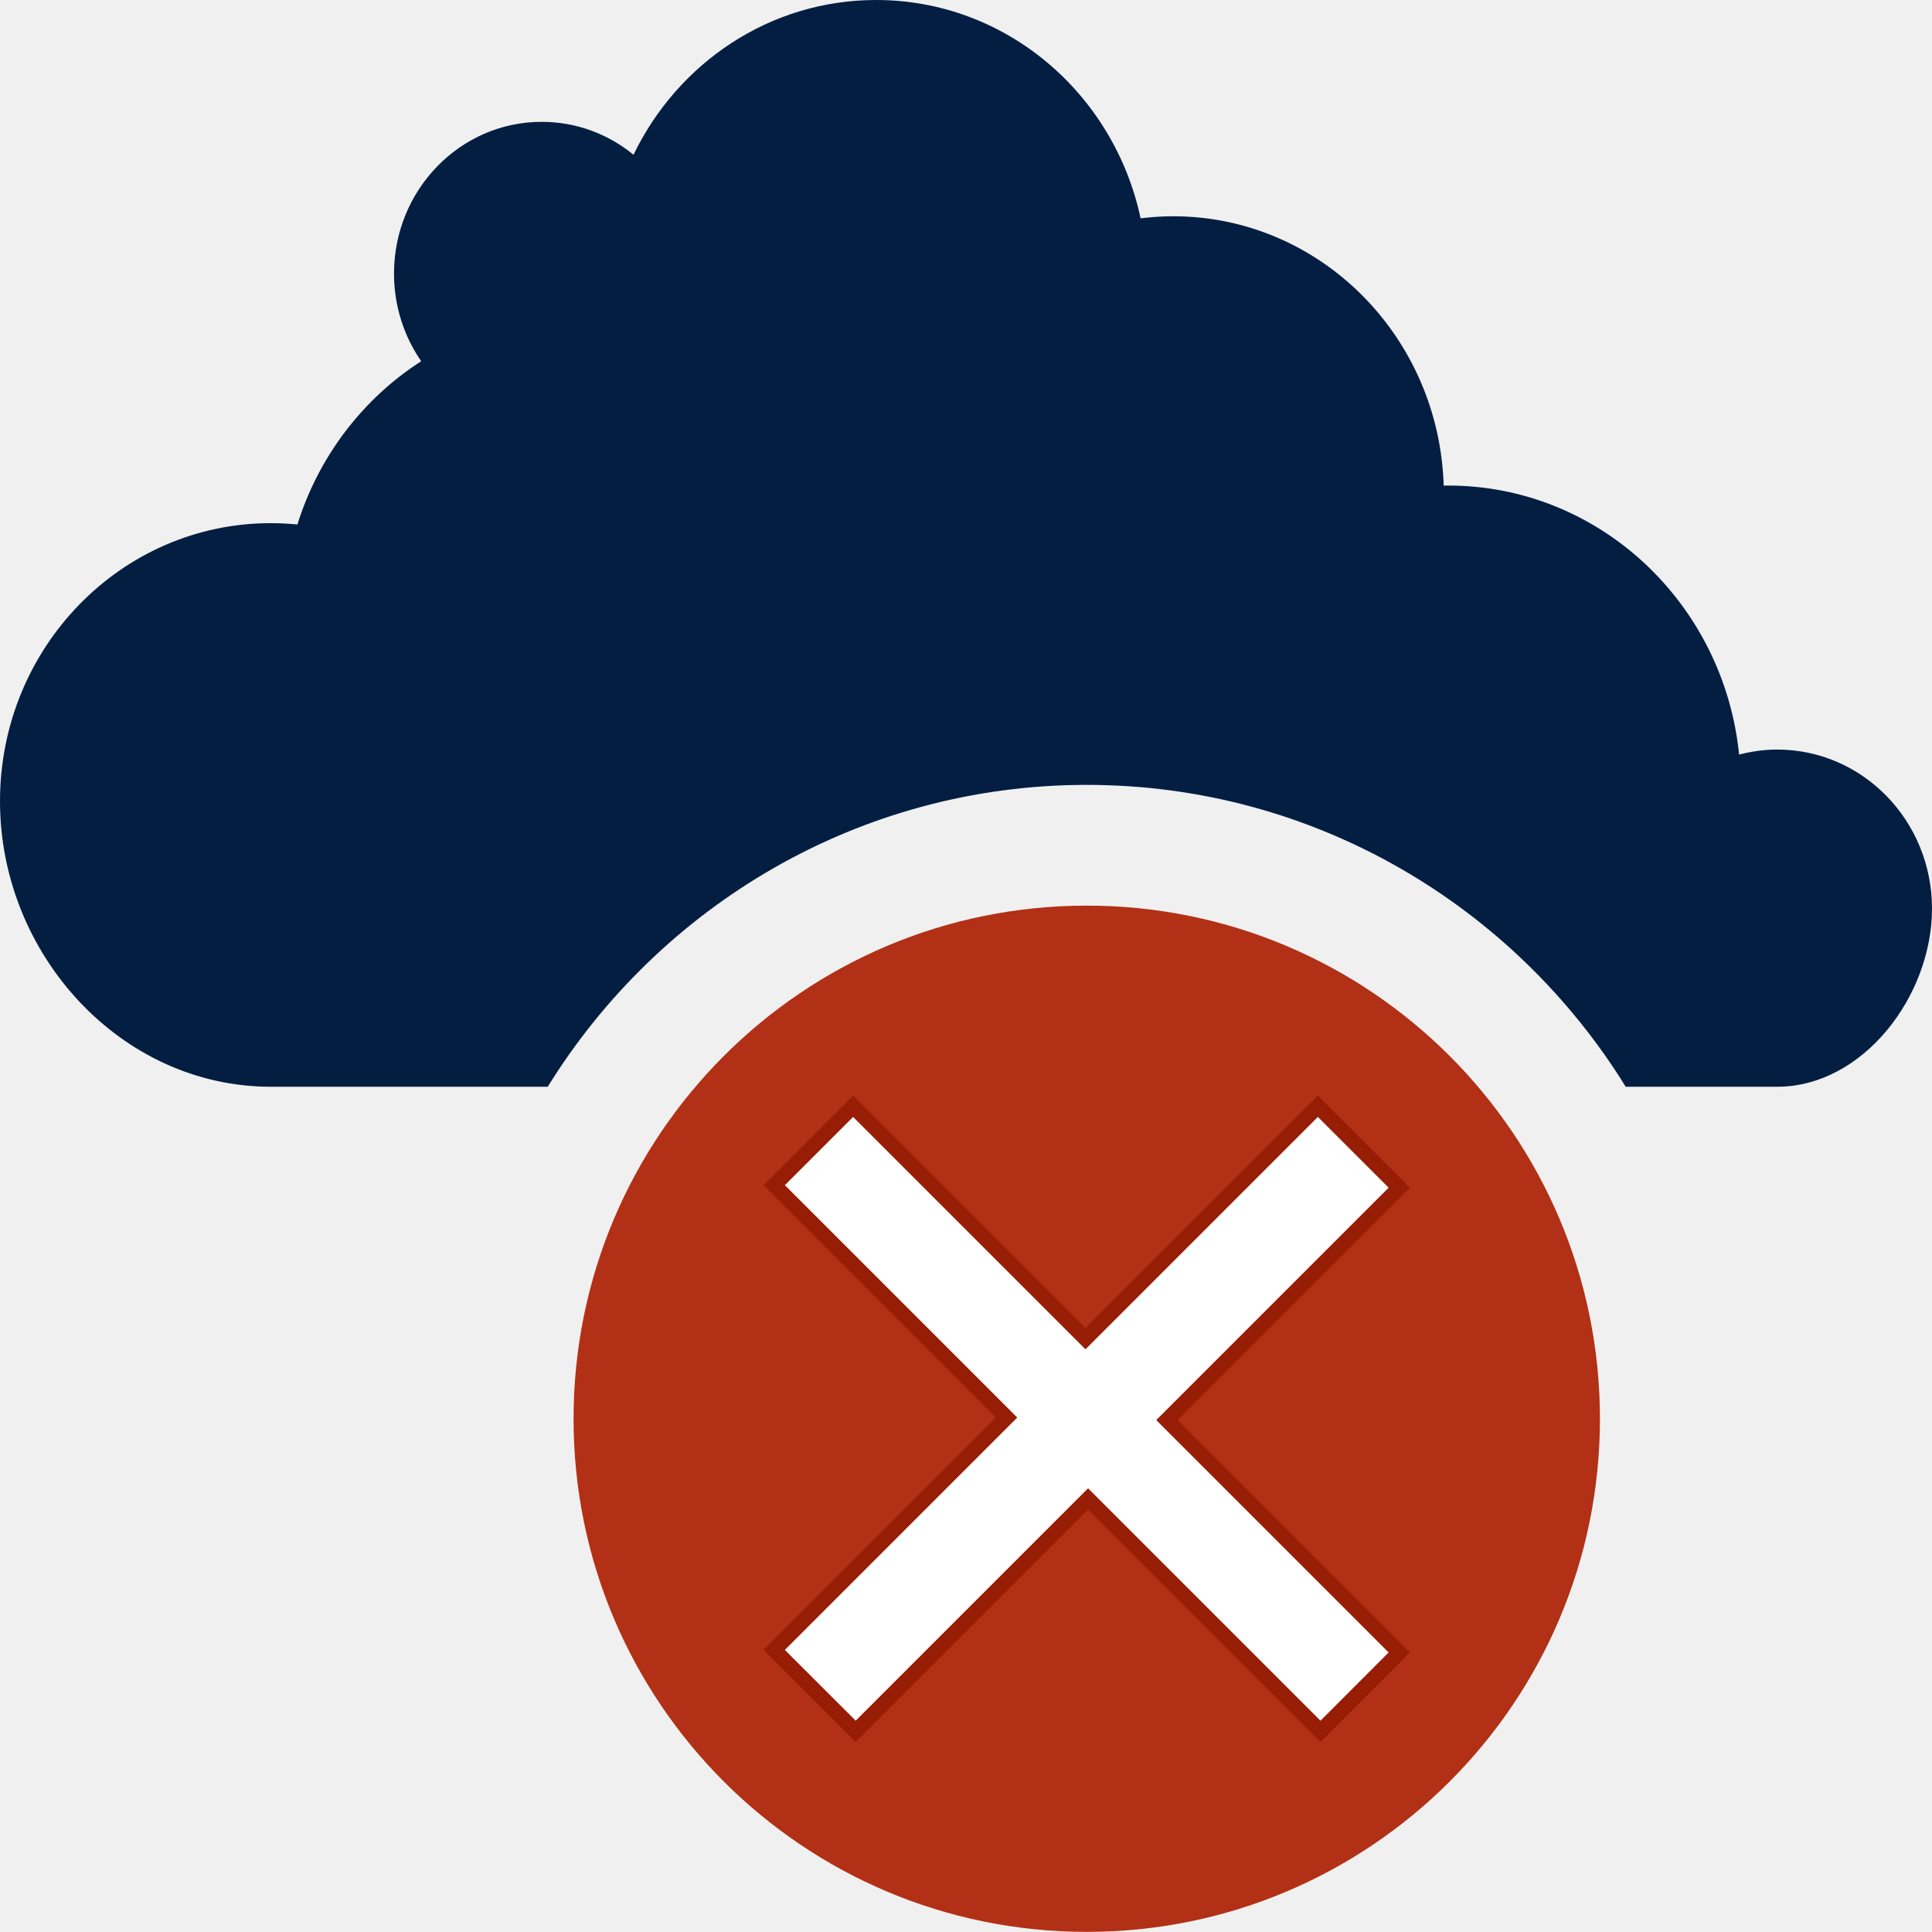
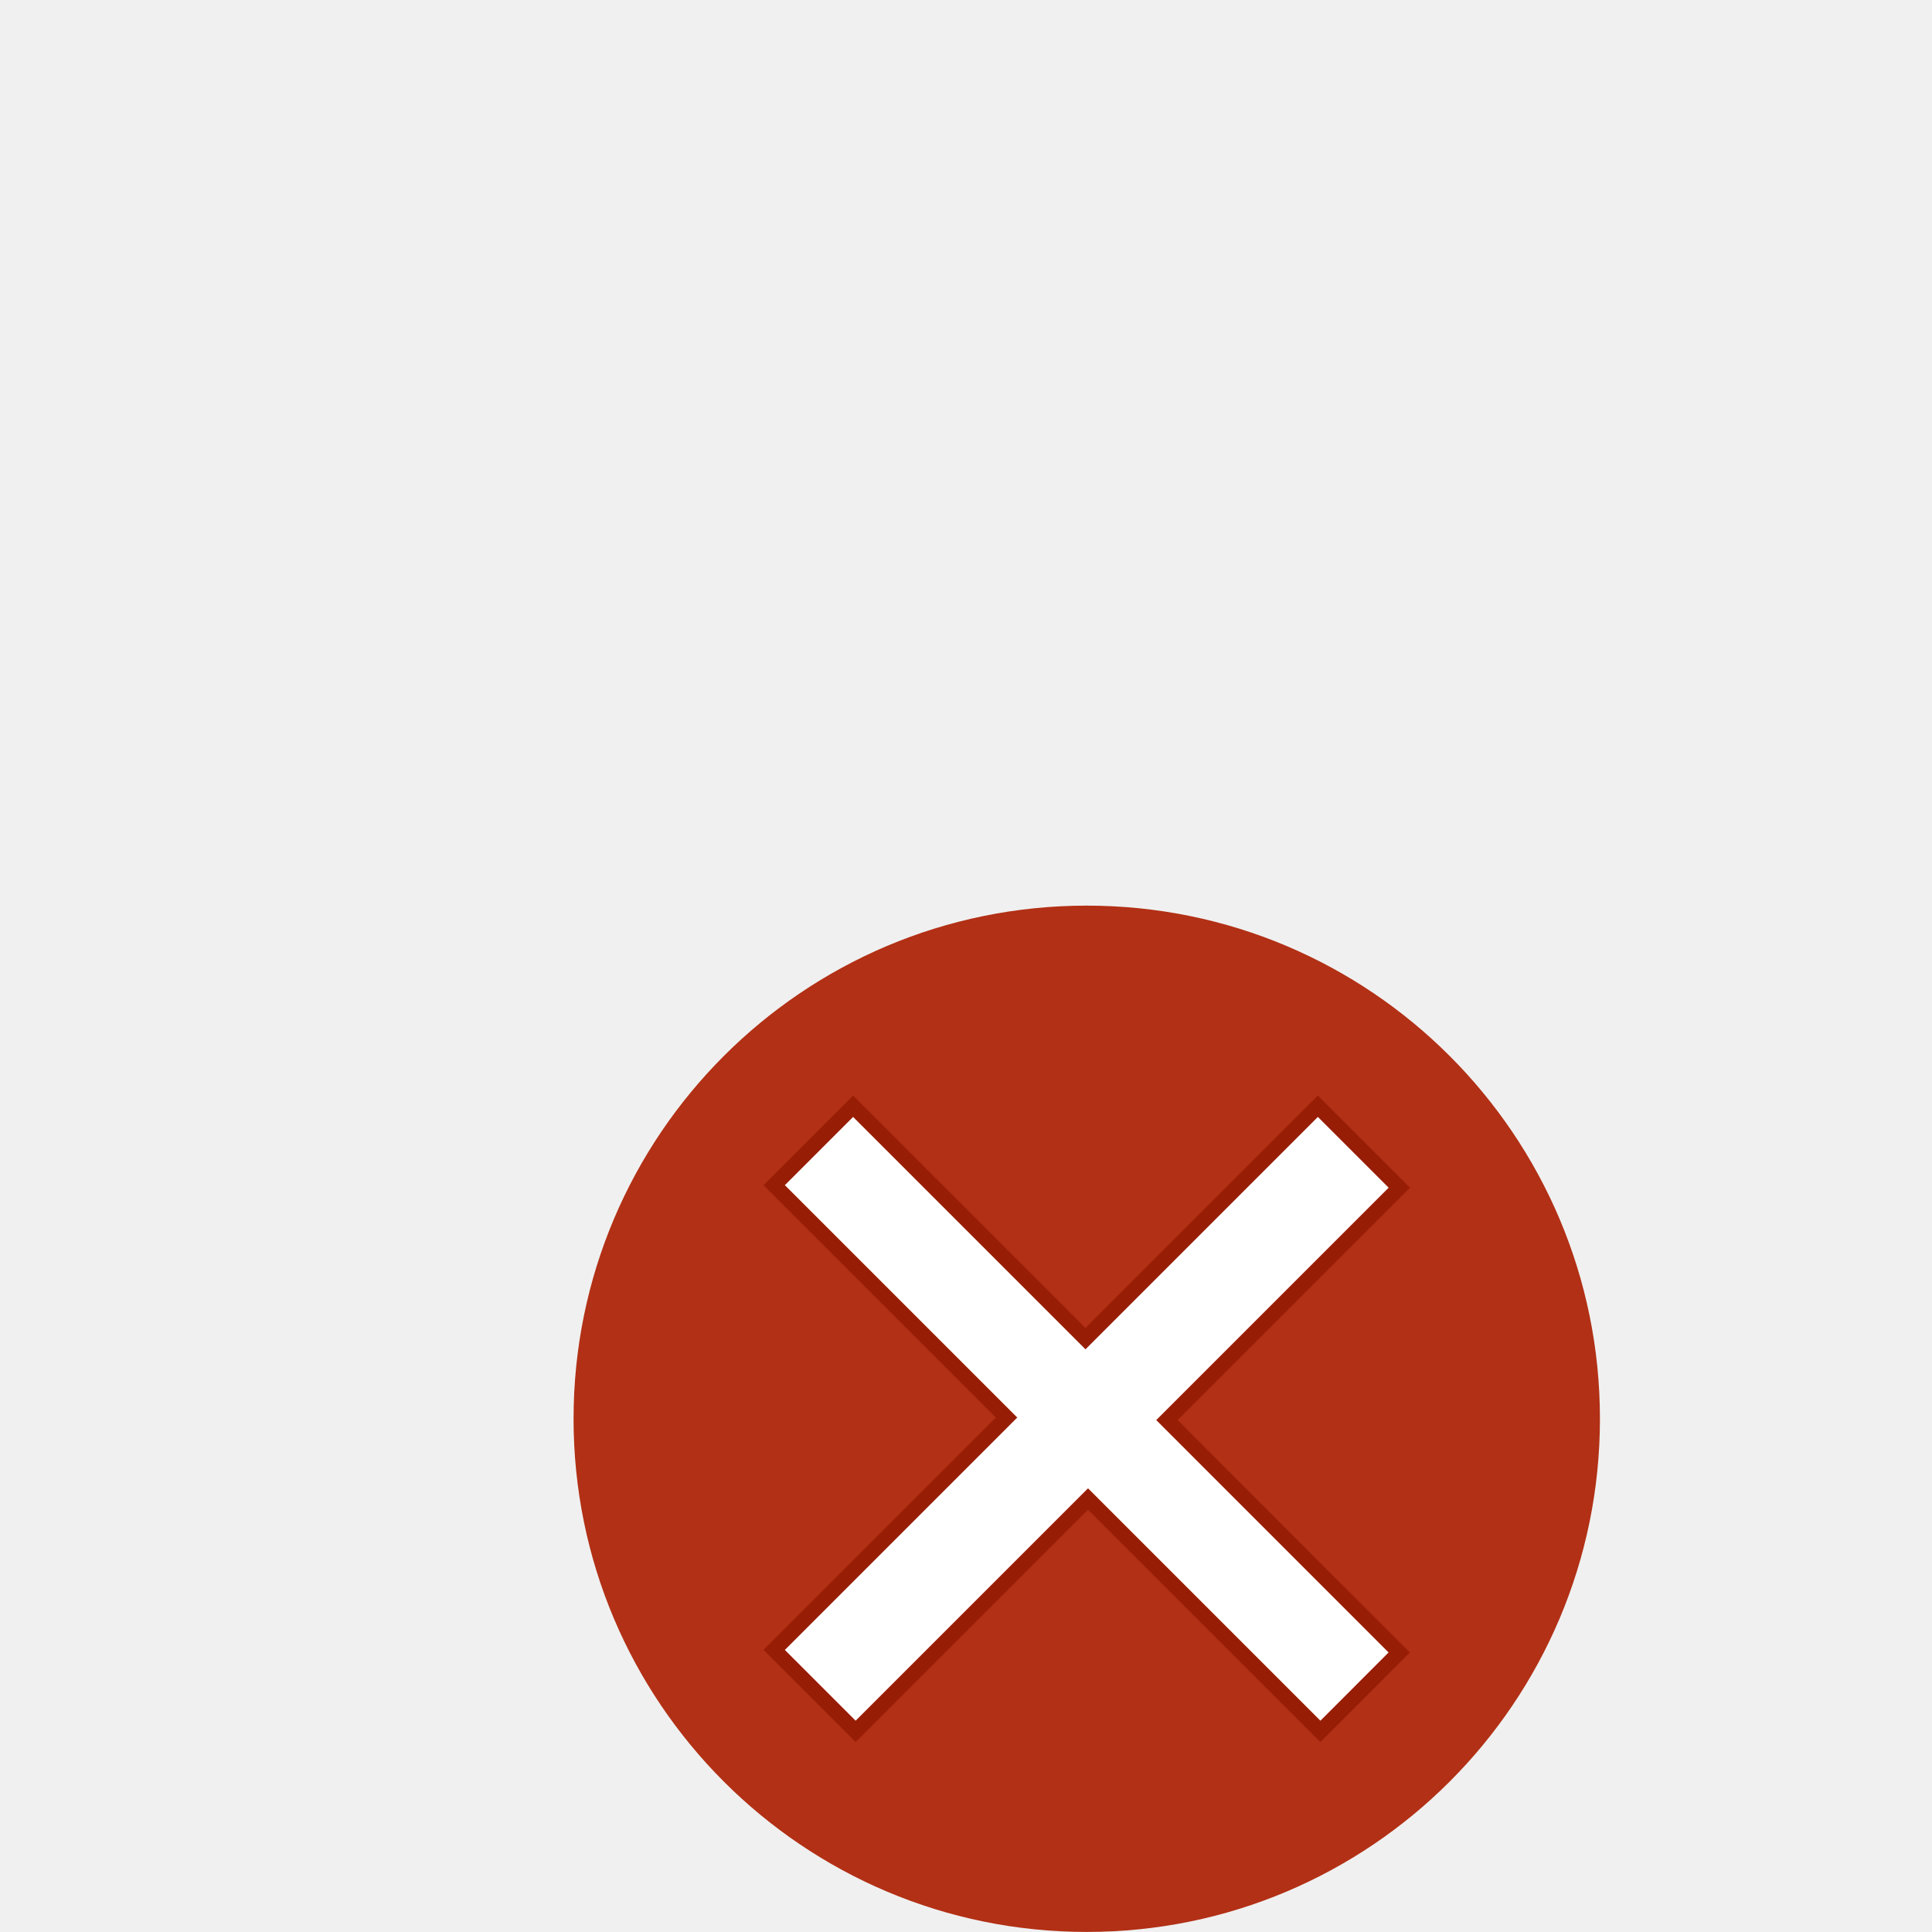
- <svg xmlns="http://www.w3.org/2000/svg" width="512" height="512" viewBox="0 0 32 32" fill="none">
-   <g clip-path="url(#clip0)">
-     <path fill-rule="evenodd" clip-rule="evenodd" d="M28.805 12.498C28.552 9.994 26.491 8.042 23.985 8.042C23.959 8.042 23.936 8.044 23.912 8.044C23.837 5.567 21.86 3.582 19.43 3.582C19.247 3.582 19.069 3.595 18.892 3.616C18.451 1.548 16.659 0 14.512 0C12.749 0 11.226 1.044 10.493 2.563C10.075 2.222 9.549 2.018 8.973 2.018C7.622 2.018 6.526 3.144 6.526 4.532C6.526 5.073 6.694 5.573 6.976 5.983C6.014 6.601 5.279 7.556 4.926 8.687C4.78 8.673 4.633 8.665 4.484 8.665C2.007 8.665 -0 10.727 -0 13.27C-0 15.814 2.007 18 4.484 18H9.072C10.925 15.006 14.227 13 18 13C21.771 13 25.076 15.006 26.927 18H29.436C30.852 18 32 16.503 32 15.049C32 13.594 30.852 12.415 29.436 12.415C29.218 12.415 29.008 12.446 28.805 12.498Z" fill="#041E42" />
-     <path fill-rule="evenodd" clip-rule="evenodd" d="M26.5 23.5C26.5 28.193 22.694 31.998 18 31.998C13.306 31.998 9.5 28.193 9.5 23.5C9.5 18.805 13.306 15 18 15C22.694 15 26.5 18.805 26.5 23.5Z" fill="#B23015" />
-     <path fill-rule="evenodd" clip-rule="evenodd" d="M21.828 18.323L17.979 22.172L14.13 18.323L12.823 19.63L16.672 23.479L12.823 27.328L14.173 28.677L18.022 24.828L21.871 28.677L23.177 27.37L19.328 23.521L23.177 19.672L21.828 18.323Z" fill="white" stroke="#981D05" stroke-width="0.25" />
-   </g>
-   <defs>
+ <svg xmlns="http://www.w3.org/2000/svg" width="512" height="512" viewBox="0 0 32 32" fill="none" version="1.1" id="svg15">
+   <path fill-rule="evenodd" clip-rule="evenodd" d="m 26.5,23.5 c 0,4.694 -3.806,8.499 -8.5,8.499 -4.694,0 -8.5,-3.805 -8.5,-8.499 C 9.5,18.805 13.306,15 18,15 c 4.694,0 8.5,3.805 8.5,8.499 z" fill="#b23015" id="path4" style="stroke:none;stroke-width:3.125;stroke-miterlimit:4;stroke-dasharray:none;paint-order:stroke fill markers" />
+   <path fill-rule="evenodd" clip-rule="evenodd" d="m 21.828,18.323 -3.849,3.849 -3.849,-3.849 -1.307,1.307 3.849,3.849 -3.849,3.849 1.349,1.349 3.849,-3.849 3.849,3.849 1.306,-1.307 -3.848,-3.849 3.849,-3.849 z" fill="#ffffff" stroke="#981d05" stroke-width="0.25" id="path6" />
+   <defs id="defs13">
    <clipPath id="clip0">
-       <rect width="32" height="32" fill="white" />
+       <rect width="32" height="32" fill="white" id="rect10" />
    </clipPath>
  </defs>
</svg>
